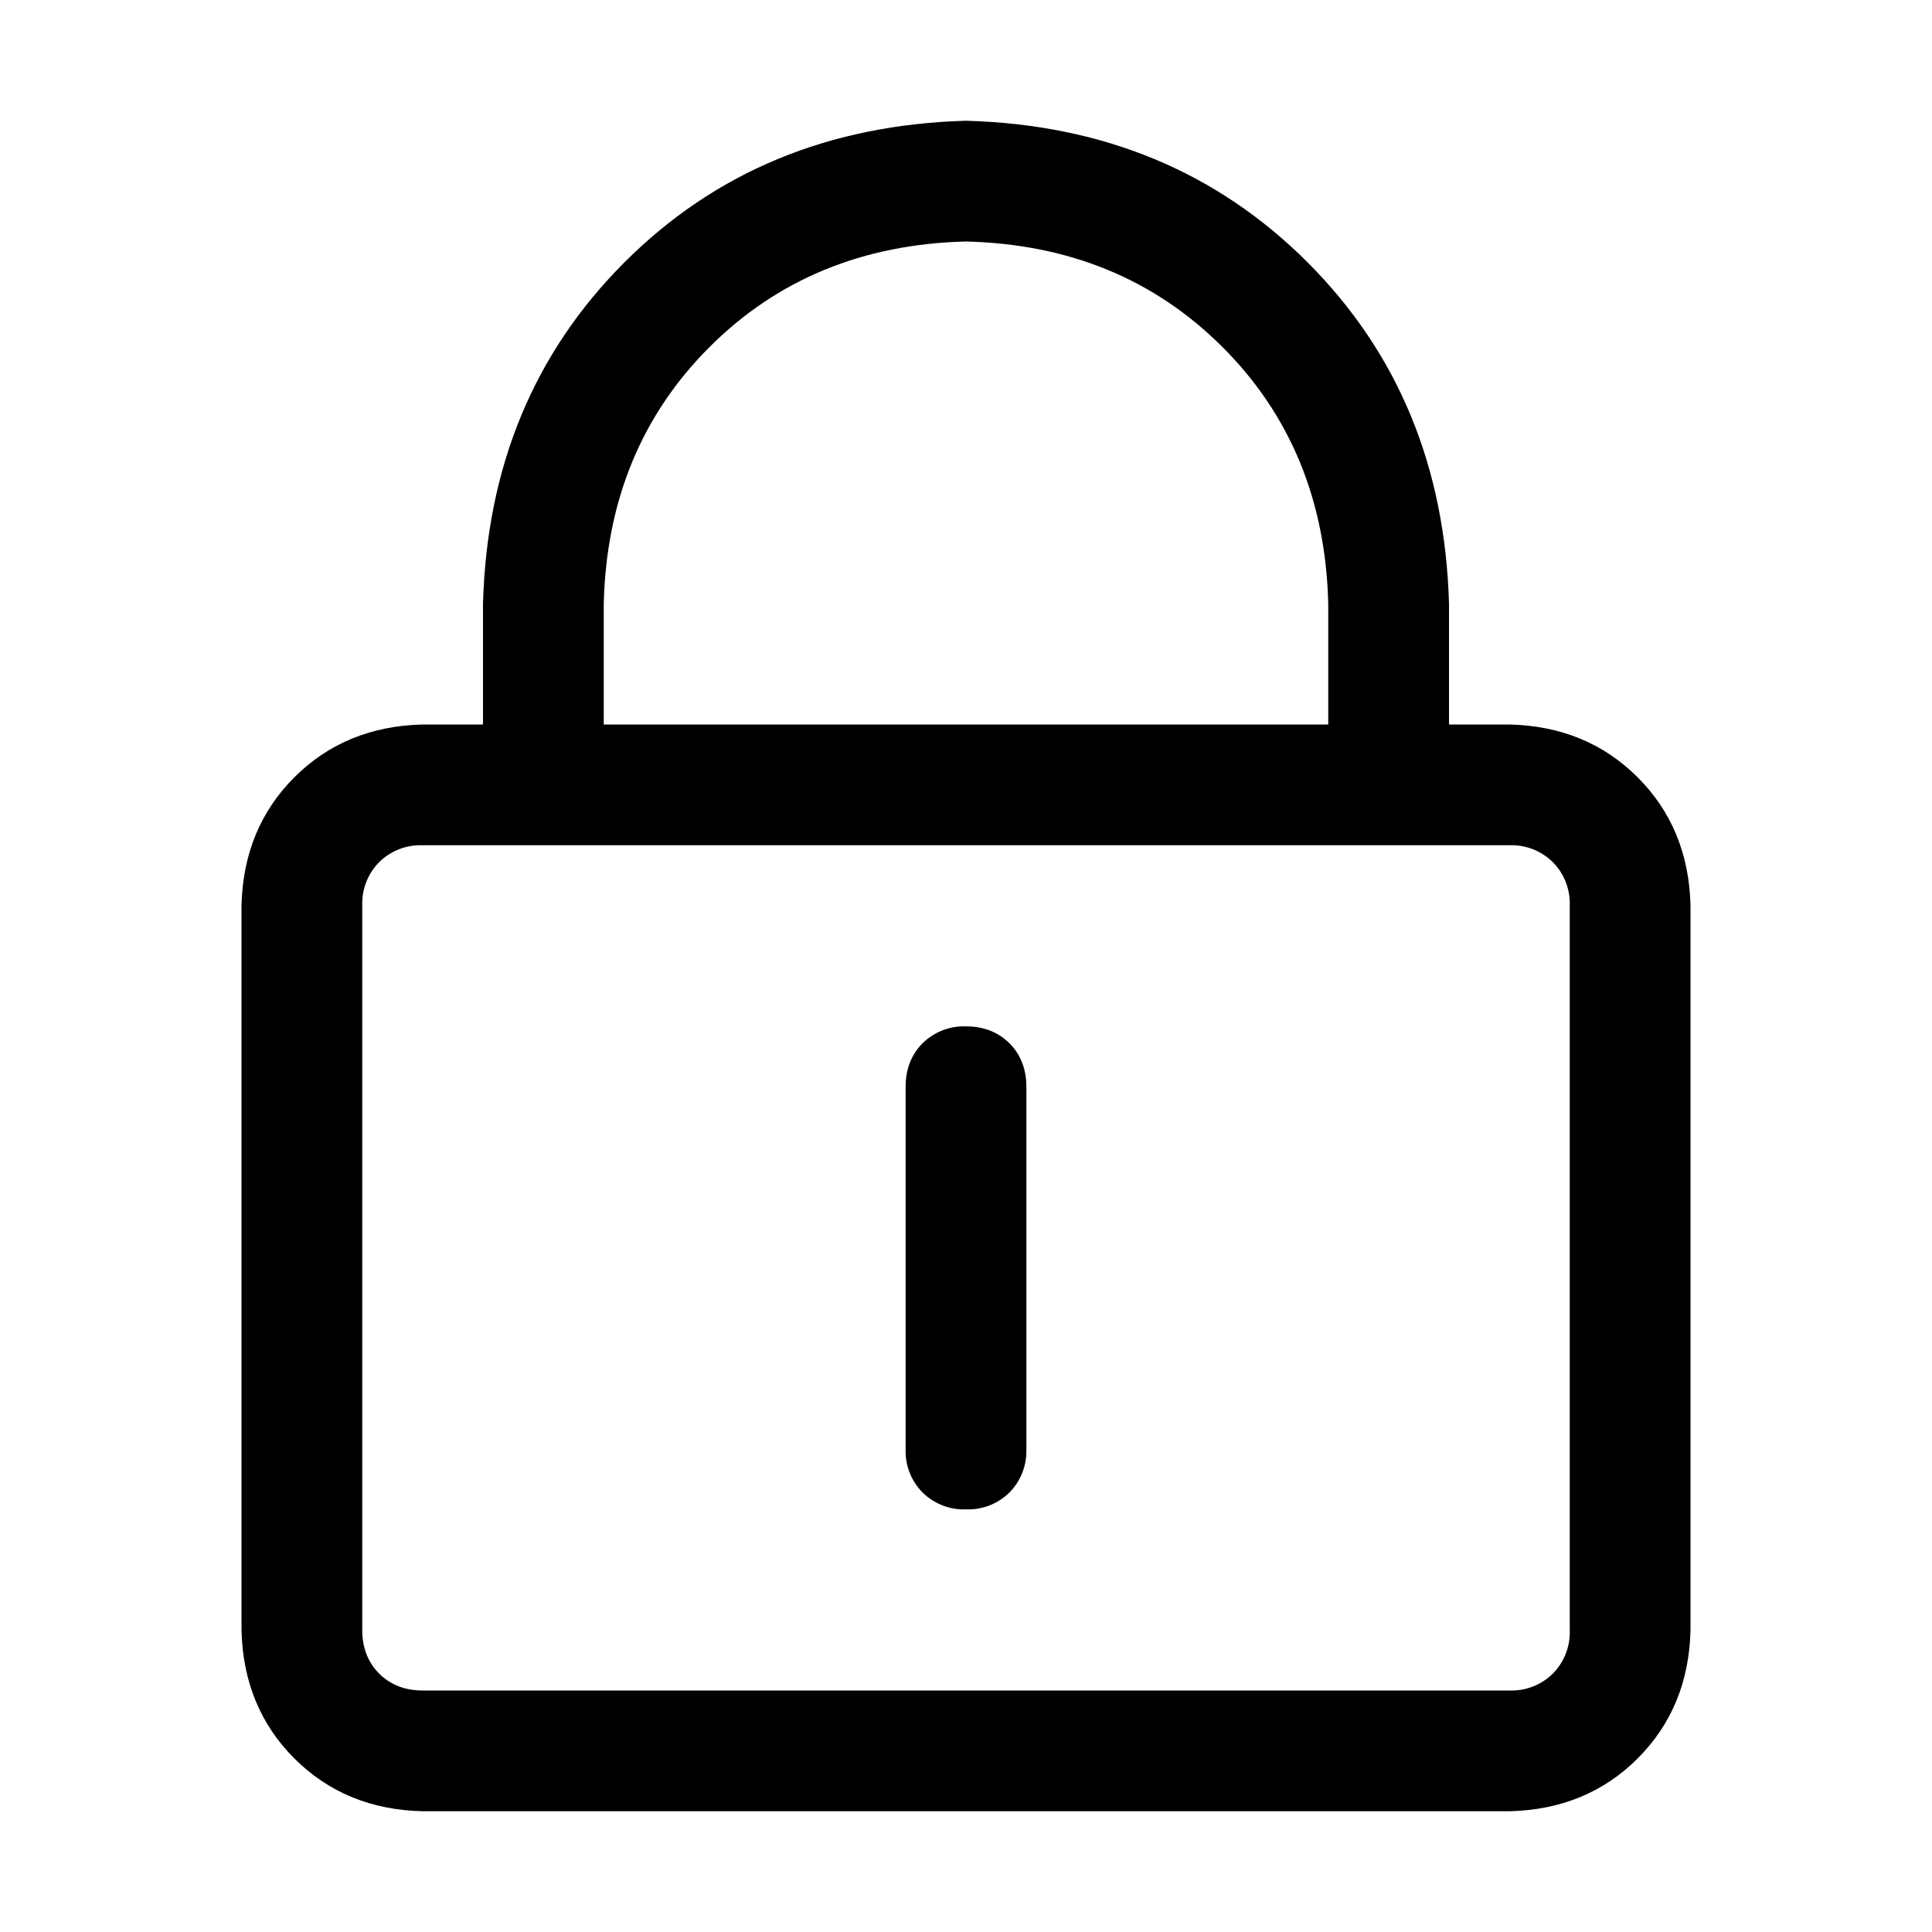
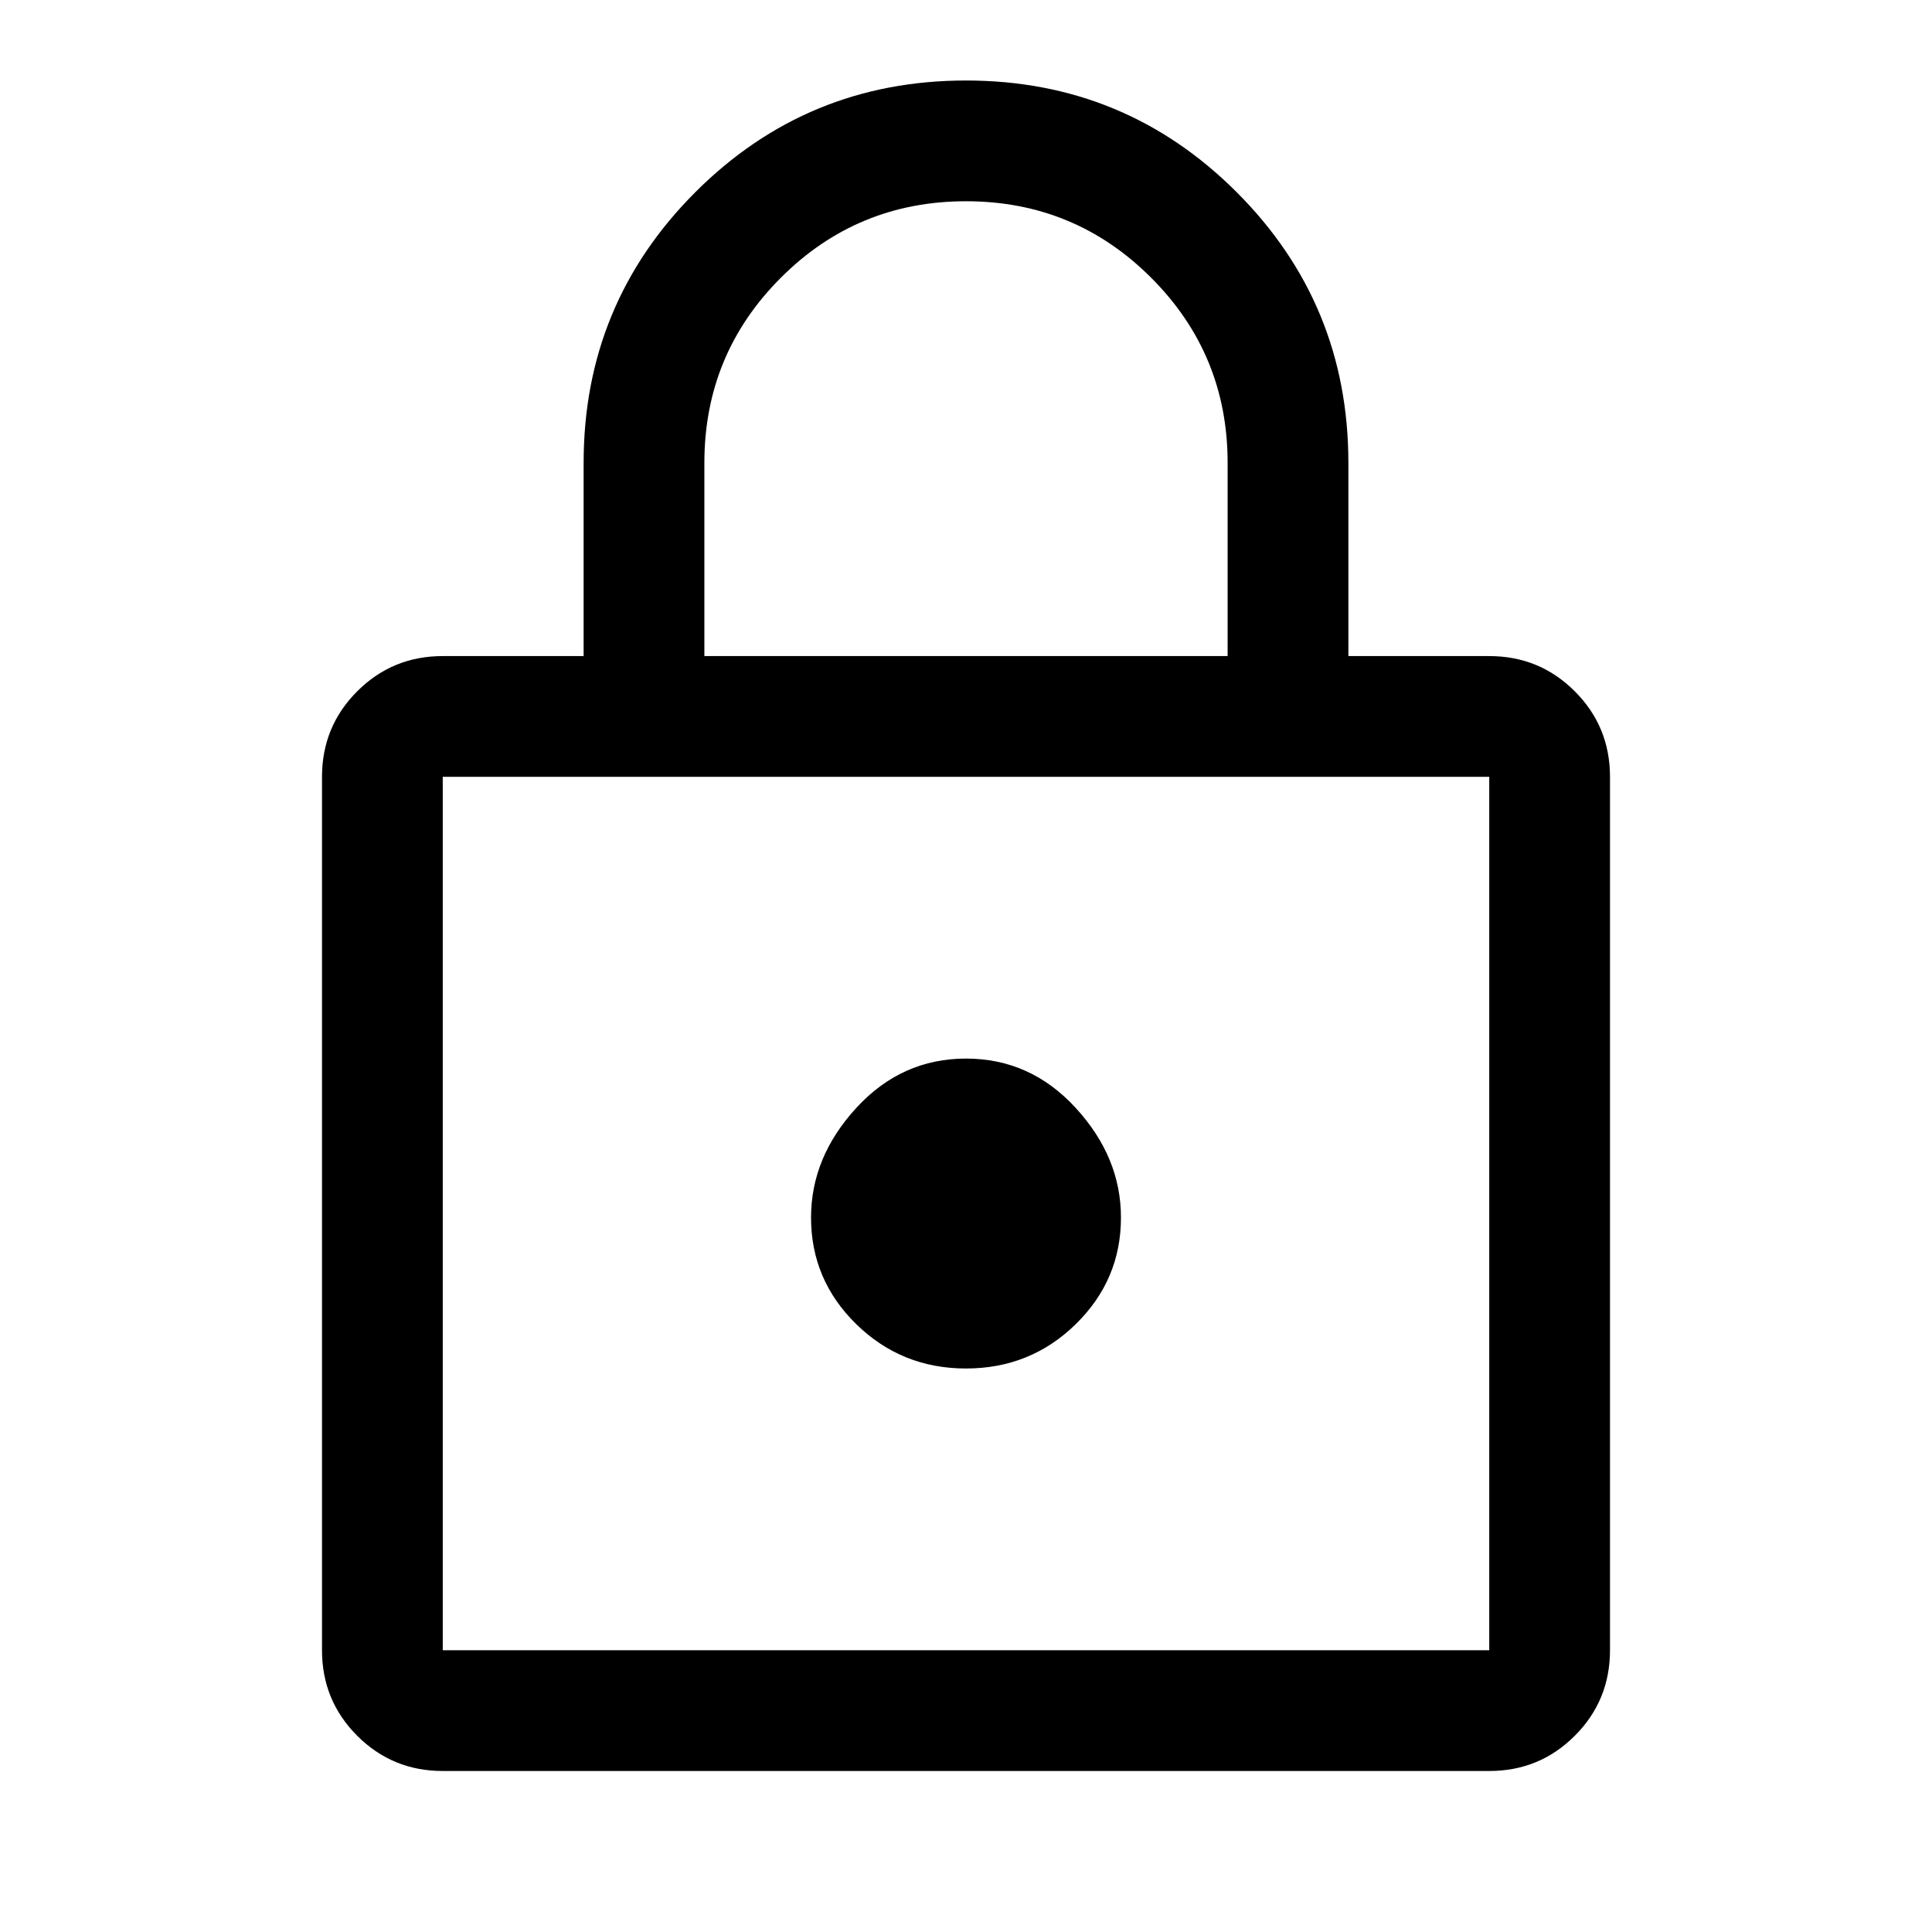
- <svg xmlns="http://www.w3.org/2000/svg" t="1640773300005" class="icon" viewBox="0 0 1024 1024" version="1.1" p-id="3692" width="22" height="22">
-   <defs>
-     <style type="text/css" />
-   </defs>
-   <path d="M224 448a31.168 31.168 0 0 0-23.04 8.96 31.168 31.168 0 0 0-8.96 23.04v384c0 9.344 3.008 17.024 8.96 23.04 6.016 5.952 13.696 8.96 23.04 8.96h576a31.168 31.168 0 0 0 23.04-8.96 31.168 31.168 0 0 0 8.96-23.04v-384a31.168 31.168 0 0 0-8.96-23.04 31.168 31.168 0 0 0-23.04-8.96h-576z m0-64h576c27.328 0.64 49.984 9.984 68.032 28.032 17.92 17.92 27.328 40.64 27.968 67.968v384c-0.64 27.328-9.984 49.984-28.032 68.032-17.92 17.92-40.64 27.328-67.968 27.968h-576c-27.328-0.64-49.984-9.984-68.032-28.032-17.92-17.92-27.328-40.64-27.968-67.968v-384c0.64-27.328 9.984-49.984 28.032-68.032 17.92-17.92 40.64-27.328 67.968-27.968zM512 544c9.344 0 17.024 3.008 23.04 8.96 5.952 6.016 8.96 13.696 8.96 23.04v192a31.168 31.168 0 0 1-8.96 23.04 31.168 31.168 0 0 1-23.04 8.96 31.168 31.168 0 0 1-23.04-8.96 31.168 31.168 0 0 1-8.96-23.04V576c0-9.344 3.008-17.024 8.96-23.04A31.168 31.168 0 0 1 512 544zM704 384V320c-1.344-54.656-20.032-100.032-56-136S566.72 129.344 512 128c-54.656 1.344-100.032 20.032-136 56S321.344 265.28 320 320v64h384zM512 64c72.64 1.984 132.992 27.008 180.992 75.008S765.952 247.36 768 320v128H256V320c1.984-72.64 27.008-132.992 75.008-180.992S439.36 66.048 512 64z" p-id="3693" />
+ <svg xmlns="http://www.w3.org/2000/svg" height="48" width="48">
+   <path d="M11 44q-1.25 0-2.125-.875T8 41V19.3q0-1.25.875-2.125T11 16.3h3.5v-4.8q0-3.95 2.775-6.725Q20.05 2 24 2q3.95 0 6.725 2.775Q33.5 7.55 33.5 11.5v4.8H37q1.25 0 2.125.875T40 19.3V41q0 1.25-.875 2.125T37 44Zm6.5-27.7h13v-4.8q0-2.7-1.9-4.6Q26.7 5 24 5q-2.7 0-4.6 1.9-1.9 1.9-1.9 4.6ZM11 41h26V19.3H11V41Zm13-7q1.6 0 2.725-1.1t1.125-2.65q0-1.5-1.125-2.725T24 26.3q-1.6 0-2.725 1.225T20.15 30.25q0 1.55 1.125 2.65Q22.4 34 24 34Zm0-3.85Z" />
</svg>
